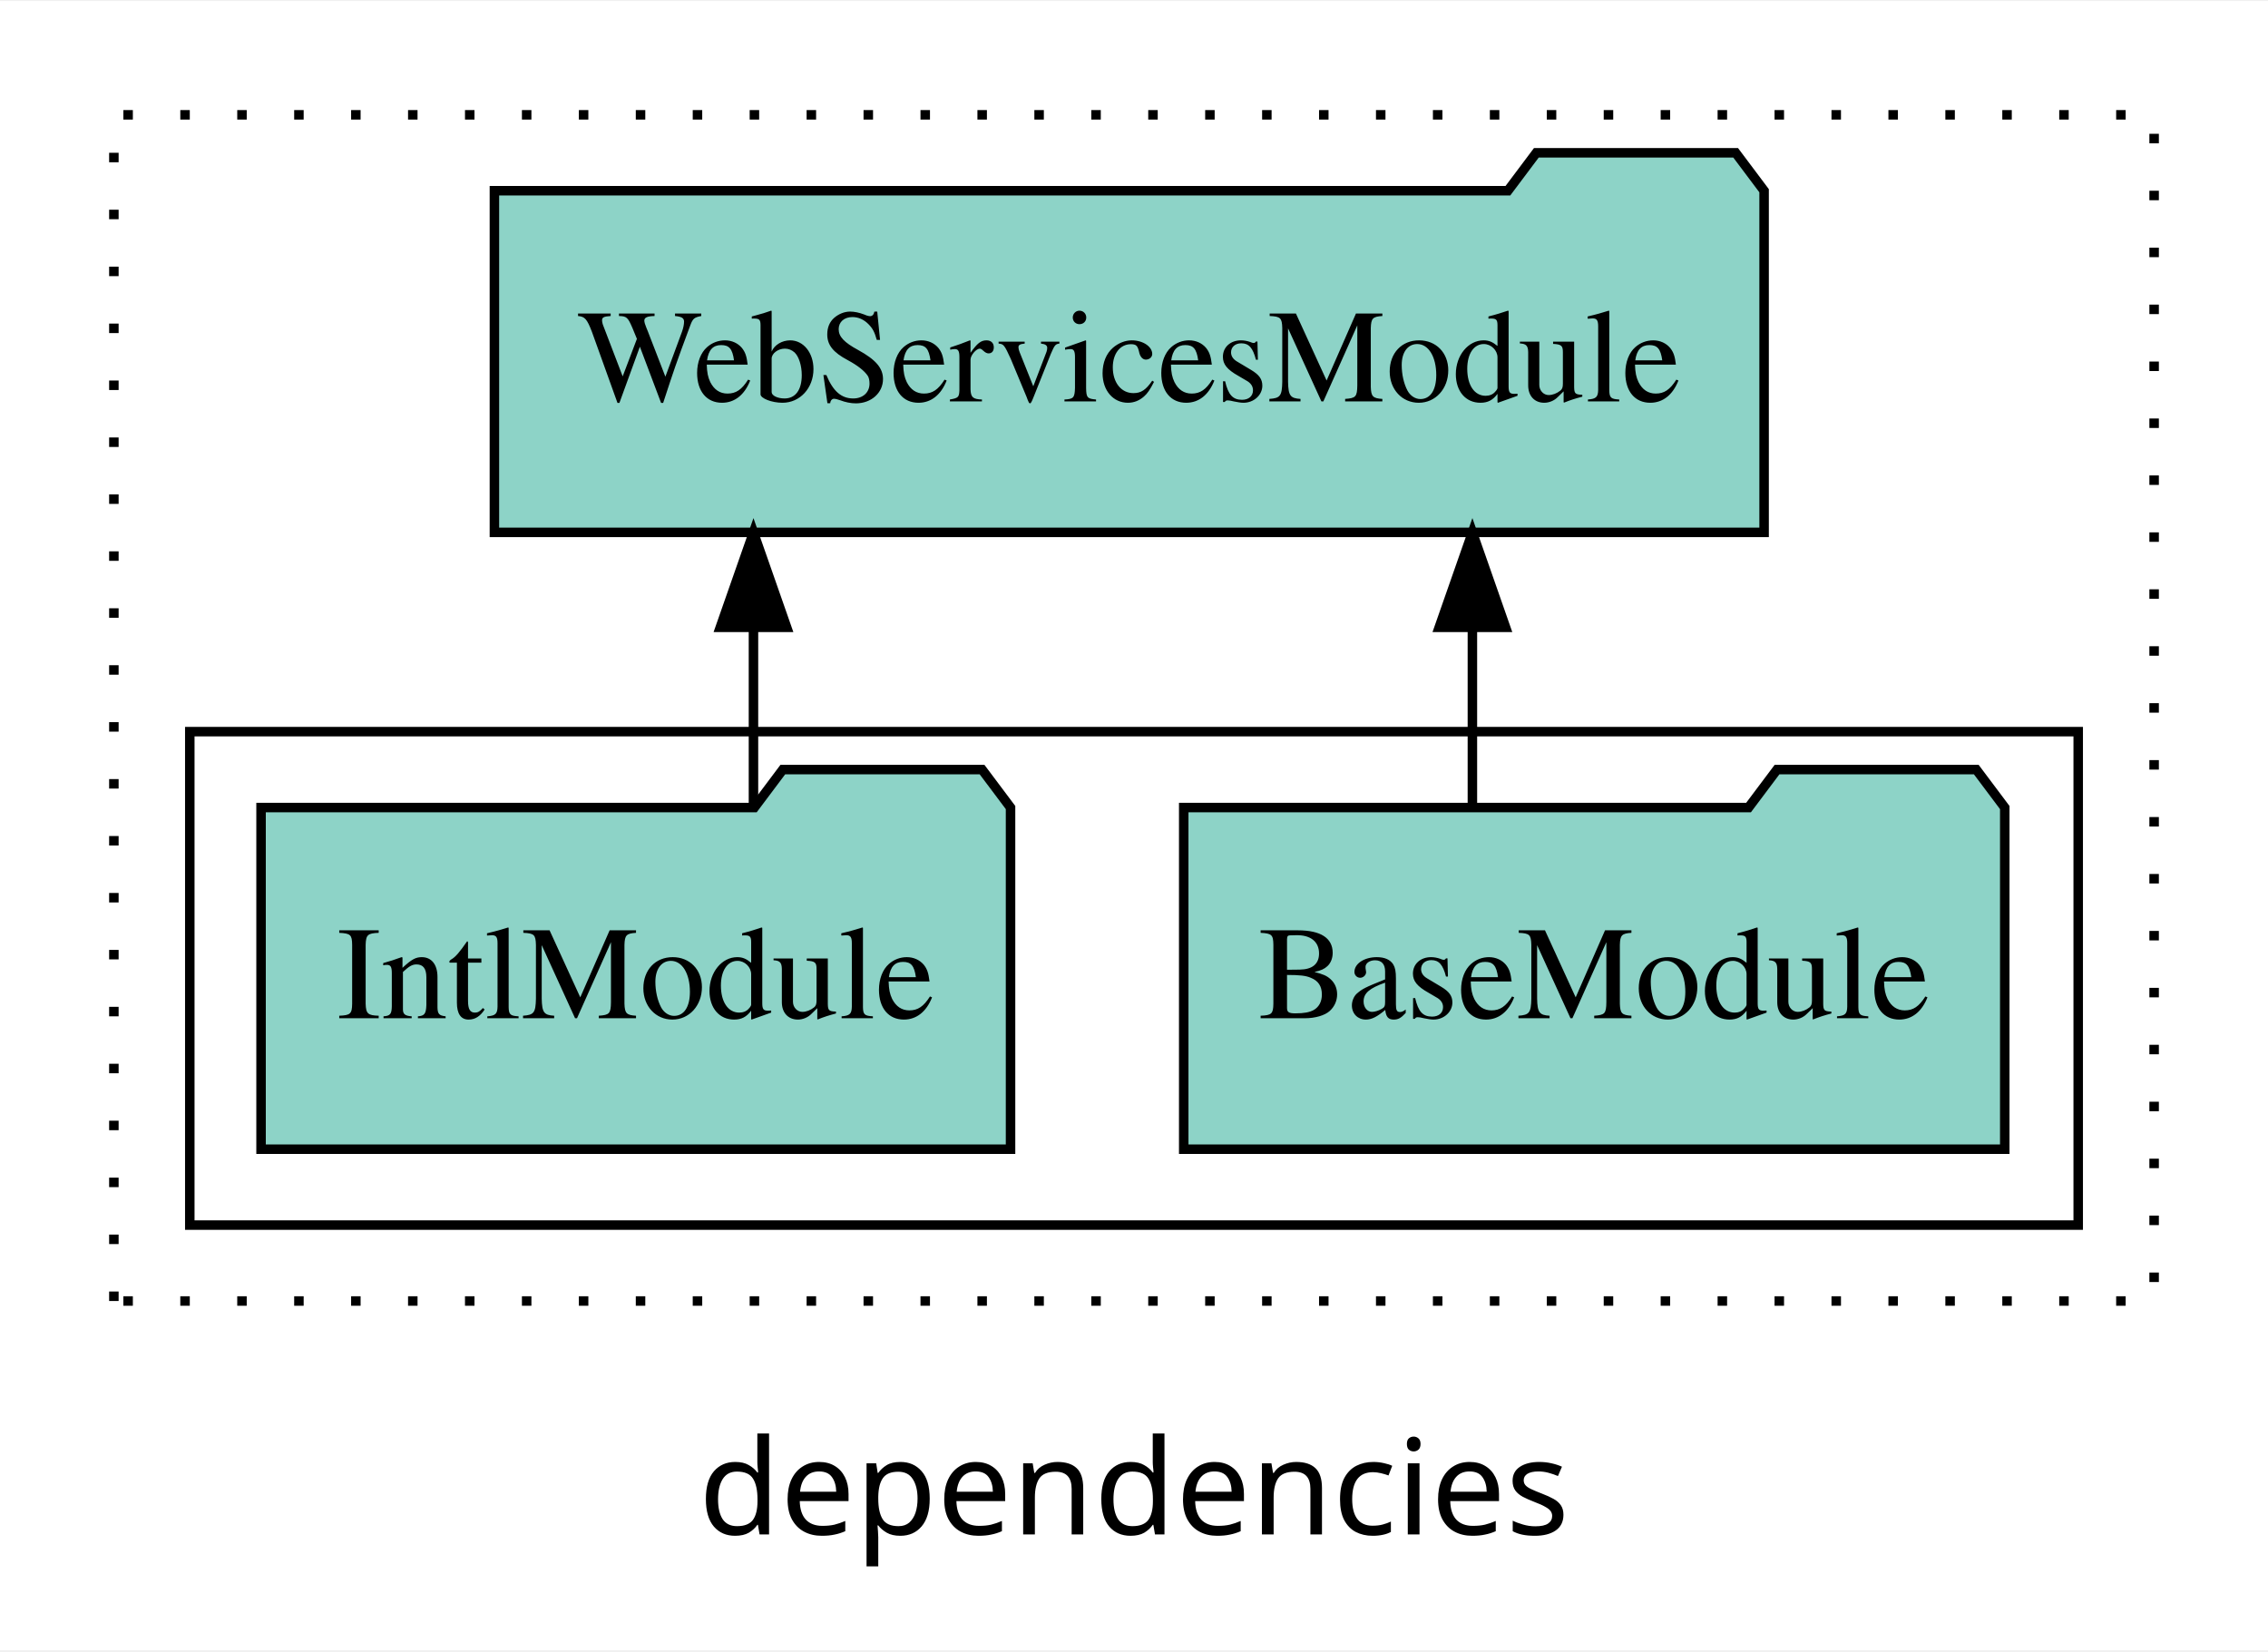
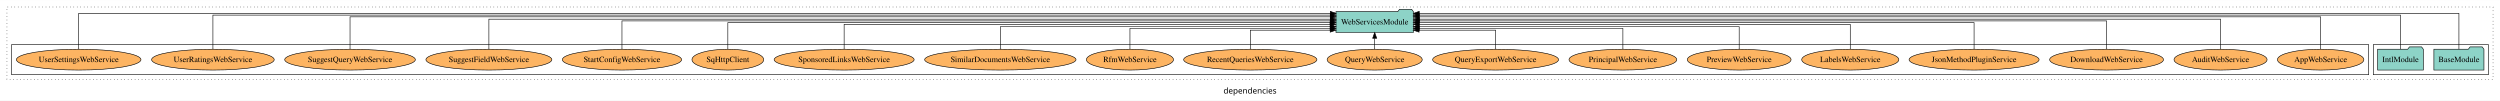
- <svg xmlns="http://www.w3.org/2000/svg" width="239pt" height="174pt" viewBox="0.00 0.00 239.00 173.80">
+ <svg xmlns="http://www.w3.org/2000/svg" width="4321pt" height="174pt" viewBox="0.00 0.00 4321.00 173.80">
  <g id="graph0" class="graph" transform="scale(1 1) rotate(0) translate(4 169.8)">
-     <polygon fill="white" stroke="transparent" points="-4,4 -4,-169.8 235,-169.8 235,4 -4,4" />
-     <text text-anchor="middle" x="115.5" y="-8.2" font-family="sans-serif" font-size="14.00">dependencies</text>
+     <polygon fill="white" stroke="transparent" points="-4,4 -4,-169.8 4317,-169.8 4317,4 -4,4" />
+     <text text-anchor="middle" x="2156.5" y="-8.2" font-family="sans-serif" font-size="14.00">dependencies</text>
    <g id="clust1" class="cluster">
-       <polygon fill="none" stroke="black" stroke-dasharray="1,5" points="8,-32.8 8,-157.8 223,-157.8 223,-32.8 8,-32.8" />
+       <polygon fill="none" stroke="black" stroke-dasharray="1,5" points="8,-32.8 8,-157.8 4305,-157.8 4305,-32.8 8,-32.8" />
    </g>
    <g id="clust3" class="cluster">
-       <polygon fill="none" stroke="black" points="16,-40.8 16,-92.8 215,-92.8 215,-40.8 16,-40.8" />
+       <polygon fill="none" stroke="black" points="4098,-40.8 4098,-92.8 4297,-92.8 4297,-40.8 4098,-40.8" />
+     </g>
+     <g id="clust6" class="cluster">
+       <polygon fill="none" stroke="black" points="16,-40.8 16,-92.8 4090,-92.8 4090,-40.8 16,-40.8" />
    </g>
    <g id="node1" class="node">
-       <polygon fill="#8dd3c7" stroke="black" points="207.26,-84.8 204.26,-88.8 183.26,-88.8 180.26,-84.8 120.74,-84.8 120.74,-48.8 207.26,-48.8 207.26,-84.8" />
-       <text text-anchor="middle" x="164" y="-62.6" font-family="Times,serif" font-size="14.00">BaseModule</text>
+       <polygon fill="#8dd3c7" stroke="black" points="4289.26,-84.8 4286.26,-88.8 4265.26,-88.8 4262.26,-84.8 4202.74,-84.8 4202.74,-48.8 4289.26,-48.8 4289.26,-84.8" />
+       <text text-anchor="middle" x="4246" y="-62.6" font-family="Times,serif" font-size="14.00">BaseModule</text>
    </g>
    <g id="node3" class="node">
-       <polygon fill="#8dd3c7" stroke="black" points="181.9,-149.8 178.9,-153.8 157.9,-153.8 154.9,-149.8 48.1,-149.8 48.1,-113.8 181.9,-113.8 181.9,-149.8" />
-       <text text-anchor="middle" x="115" y="-127.6" font-family="Times,serif" font-size="14.00">WebServicesModule</text>
+       <polygon fill="#8dd3c7" stroke="black" points="2438.9,-149.8 2435.9,-153.8 2414.9,-153.8 2411.9,-149.8 2305.1,-149.8 2305.1,-113.8 2438.9,-113.8 2438.9,-149.8" />
+       <text text-anchor="middle" x="2372" y="-127.6" font-family="Times,serif" font-size="14.00">WebServicesModule</text>
    </g>
    <g id="edge1" class="edge">
-       <path fill="none" stroke="black" d="M151.16,-84.91C151.16,-84.91 151.16,-103.79 151.16,-103.79" />
-       <polygon fill="black" stroke="black" points="147.66,-103.79 151.16,-113.79 154.66,-103.79 147.66,-103.79" />
+       <path fill="none" stroke="black" d="M4246,-84.95C4246,-108.56 4246,-146.8 4246,-146.8 4246,-146.8 2448.97,-146.8 2448.97,-146.8" />
+       <polygon fill="black" stroke="black" points="2448.97,-143.3 2438.97,-146.8 2448.97,-150.3 2448.97,-143.3" />
    </g>
    <g id="node2" class="node">
-       <polygon fill="#8dd3c7" stroke="black" points="102.49,-84.8 99.49,-88.8 78.49,-88.8 75.49,-84.8 23.51,-84.8 23.51,-48.8 102.49,-48.8 102.49,-84.8" />
-       <text text-anchor="middle" x="63" y="-62.6" font-family="Times,serif" font-size="14.00">IntlModule</text>
+       <polygon fill="#8dd3c7" stroke="black" points="4184.49,-84.8 4181.49,-88.8 4160.49,-88.8 4157.49,-84.8 4105.51,-84.8 4105.51,-48.8 4184.49,-48.8 4184.49,-84.8" />
+       <text text-anchor="middle" x="4145" y="-62.6" font-family="Times,serif" font-size="14.00">IntlModule</text>
    </g>
    <g id="edge2" class="edge">
-       <path fill="none" stroke="black" d="M75.4,-84.91C75.4,-84.91 75.4,-103.79 75.4,-103.79" />
-       <polygon fill="black" stroke="black" points="71.9,-103.79 75.4,-113.79 78.9,-103.79 71.9,-103.79" />
+       <path fill="none" stroke="black" d="M4145,-85.05C4145,-107.82 4145,-143.8 4145,-143.8 4145,-143.8 2448.8,-143.8 2448.8,-143.8" />
+       <polygon fill="black" stroke="black" points="2448.8,-140.3 2438.8,-143.8 2448.8,-147.3 2448.8,-140.3" />
+     </g>
+     <g id="node4" class="node">
+       <ellipse fill="#fdb462" stroke="black" cx="4007" cy="-66.8" rx="74.7" ry="18" />
+       <text text-anchor="middle" x="4007" y="-62.6" font-family="Times,serif" font-size="14.00">AppWebService</text>
+     </g>
+     <g id="edge3" class="edge">
+       <path fill="none" stroke="black" d="M4007,-85.09C4007,-107.01 4007,-140.8 4007,-140.8 4007,-140.8 2448.89,-140.8 2448.89,-140.8" />
+       <polygon fill="black" stroke="black" points="2448.89,-137.3 2438.89,-140.8 2448.89,-144.3 2448.89,-137.3" />
+     </g>
+     <g id="node5" class="node">
+       <ellipse fill="#fdb462" stroke="black" cx="3834" cy="-66.8" rx="80.44" ry="18" />
+       <text text-anchor="middle" x="3834" y="-62.6" font-family="Times,serif" font-size="14.00">AuditWebService</text>
+     </g>
+     <g id="edge4" class="edge">
+       <path fill="none" stroke="black" d="M3834,-84.83C3834,-105.57 3834,-136.8 3834,-136.8 3834,-136.8 2449.1,-136.8 2449.1,-136.8" />
+       <polygon fill="black" stroke="black" points="2449.1,-133.3 2439.1,-136.8 2449.1,-140.3 2449.1,-133.3" />
+     </g>
+     <g id="node6" class="node">
+       <ellipse fill="#fdb462" stroke="black" cx="3637" cy="-66.8" rx="98.4" ry="18" />
+       <text text-anchor="middle" x="3637" y="-62.6" font-family="Times,serif" font-size="14.00">DownloadWebService</text>
+     </g>
+     <g id="edge5" class="edge">
+       <path fill="none" stroke="black" d="M3637,-85.11C3637,-104.95 3637,-133.8 3637,-133.8 3637,-133.8 2449.12,-133.8 2449.12,-133.8" />
+       <polygon fill="black" stroke="black" points="2449.12,-130.3 2439.12,-133.8 2449.12,-137.3 2449.12,-130.3" />
+     </g>
+     <g id="node7" class="node">
+       <ellipse fill="#fdb462" stroke="black" cx="3408" cy="-66.8" rx="112.34" ry="18" />
+       <text text-anchor="middle" x="3408" y="-62.6" font-family="Times,serif" font-size="14.00">JsonMethodPluginService</text>
+     </g>
+     <g id="edge6" class="edge">
+       <path fill="none" stroke="black" d="M3408,-84.97C3408,-103.89 3408,-130.8 3408,-130.8 3408,-130.8 2448.78,-130.8 2448.78,-130.8" />
+       <polygon fill="black" stroke="black" points="2448.78,-127.3 2438.78,-130.8 2448.78,-134.3 2448.78,-127.3" />
+     </g>
+     <g id="node8" class="node">
+       <ellipse fill="#fdb462" stroke="black" cx="3194" cy="-66.8" rx="83.93" ry="18" />
+       <text text-anchor="middle" x="3194" y="-62.6" font-family="Times,serif" font-size="14.00">LabelsWebService</text>
+     </g>
+     <g id="edge7" class="edge">
+       <path fill="none" stroke="black" d="M3194,-85.1C3194,-103.07 3194,-127.8 3194,-127.8 3194,-127.8 2448.92,-127.8 2448.92,-127.8" />
+       <polygon fill="black" stroke="black" points="2448.92,-124.3 2438.92,-127.8 2448.92,-131.3 2448.92,-124.3" />
+     </g>
+     <g id="node9" class="node">
+       <ellipse fill="#fdb462" stroke="black" cx="3002" cy="-66.8" rx="89.72" ry="18" />
+       <text text-anchor="middle" x="3002" y="-62.6" font-family="Times,serif" font-size="14.00">PreviewWebService</text>
+     </g>
+     <g id="edge8" class="edge">
+       <path fill="none" stroke="black" d="M3002,-84.84C3002,-101.53 3002,-123.8 3002,-123.8 3002,-123.8 2448.82,-123.8 2448.82,-123.8" />
+       <polygon fill="black" stroke="black" points="2448.82,-120.3 2438.82,-123.8 2448.82,-127.3 2448.82,-120.3" />
+     </g>
+     <g id="node10" class="node">
+       <ellipse fill="#fdb462" stroke="black" cx="2801" cy="-66.8" rx="93.17" ry="18" />
+       <text text-anchor="middle" x="2801" y="-62.6" font-family="Times,serif" font-size="14.00">PrincipalWebService</text>
+     </g>
+     <g id="edge9" class="edge">
+       <path fill="none" stroke="black" d="M2801,-85.08C2801,-100.75 2801,-120.8 2801,-120.8 2801,-120.8 2449.03,-120.8 2449.03,-120.8" />
+       <polygon fill="black" stroke="black" points="2449.03,-117.3 2439.03,-120.8 2449.03,-124.3 2449.03,-117.3" />
+     </g>
+     <g id="node11" class="node">
+       <ellipse fill="#fdb462" stroke="black" cx="2581" cy="-66.8" rx="108.77" ry="18" />
+       <text text-anchor="middle" x="2581" y="-62.6" font-family="Times,serif" font-size="14.00">QueryExportWebService</text>
+     </g>
+     <g id="edge10" class="edge">
+       <path fill="none" stroke="black" d="M2581,-84.92C2581,-99.58 2581,-117.8 2581,-117.8 2581,-117.8 2448.7,-117.8 2448.7,-117.8" />
+       <polygon fill="black" stroke="black" points="2448.7,-114.3 2438.7,-117.8 2448.7,-121.3 2448.7,-114.3" />
+     </g>
+     <g id="node12" class="node">
+       <ellipse fill="#fdb462" stroke="black" cx="2372" cy="-66.8" rx="82.2" ry="18" />
+       <text text-anchor="middle" x="2372" y="-62.6" font-family="Times,serif" font-size="14.00">QueryWebService</text>
+     </g>
+     <g id="edge11" class="edge">
+       <path fill="none" stroke="black" d="M2372,-84.91C2372,-84.91 2372,-103.79 2372,-103.79" />
+       <polygon fill="black" stroke="black" points="2368.5,-103.79 2372,-113.79 2375.5,-103.79 2368.5,-103.79" />
+     </g>
+     <g id="node13" class="node">
+       <ellipse fill="#fdb462" stroke="black" cx="2157" cy="-66.8" rx="115.12" ry="18" />
+       <text text-anchor="middle" x="2157" y="-62.6" font-family="Times,serif" font-size="14.00">RecentQueriesWebService</text>
+     </g>
+     <g id="edge12" class="edge">
+       <path fill="none" stroke="black" d="M2157,-84.92C2157,-99.58 2157,-117.8 2157,-117.8 2157,-117.8 2295.15,-117.8 2295.15,-117.8" />
+       <polygon fill="black" stroke="black" points="2295.15,-121.3 2305.15,-117.8 2295.15,-114.3 2295.15,-121.3" />
+     </g>
+     <g id="node14" class="node">
+       <ellipse fill="#fdb462" stroke="black" cx="1949" cy="-66.8" rx="75.28" ry="18" />
+       <text text-anchor="middle" x="1949" y="-62.6" font-family="Times,serif" font-size="14.00">RfmWebService</text>
+     </g>
+     <g id="edge13" class="edge">
+       <path fill="none" stroke="black" d="M1949,-85.08C1949,-100.75 1949,-120.8 1949,-120.8 1949,-120.8 2294.97,-120.8 2294.97,-120.8" />
+       <polygon fill="black" stroke="black" points="2294.97,-124.3 2304.97,-120.8 2294.97,-117.3 2294.97,-124.3" />
+     </g>
+     <g id="node15" class="node">
+       <ellipse fill="#fdb462" stroke="black" cx="1725" cy="-66.8" rx="130.77" ry="18" />
+       <text text-anchor="middle" x="1725" y="-62.6" font-family="Times,serif" font-size="14.00">SimilarDocumentsWebService</text>
+     </g>
+     <g id="edge14" class="edge">
+       <path fill="none" stroke="black" d="M1725,-84.84C1725,-101.53 1725,-123.8 1725,-123.8 1725,-123.8 2295.2,-123.8 2295.2,-123.8" />
+       <polygon fill="black" stroke="black" points="2295.2,-127.3 2305.2,-123.8 2295.2,-120.3 2295.2,-127.3" />
+     </g>
+     <g id="node16" class="node">
+       <ellipse fill="#fdb462" stroke="black" cx="1455" cy="-66.8" rx="120.97" ry="18" />
+       <text text-anchor="middle" x="1455" y="-62.6" font-family="Times,serif" font-size="14.00">SponsoredLinksWebService</text>
+     </g>
+     <g id="edge15" class="edge">
+       <path fill="none" stroke="black" d="M1455,-85.1C1455,-103.07 1455,-127.8 1455,-127.8 1455,-127.8 2294.94,-127.8 2294.94,-127.8" />
+       <polygon fill="black" stroke="black" points="2294.94,-131.3 2304.94,-127.8 2294.94,-124.3 2294.94,-131.3" />
+     </g>
+     <g id="node17" class="node">
+       <ellipse fill="#fdb462" stroke="black" cx="1254" cy="-66.8" rx="62.01" ry="18" />
+       <text text-anchor="middle" x="1254" y="-62.6" font-family="Times,serif" font-size="14.00">SqHttpClient</text>
+     </g>
+     <g id="edge16" class="edge">
+       <path fill="none" stroke="black" d="M1254,-84.97C1254,-103.89 1254,-130.8 1254,-130.8 1254,-130.8 2295,-130.8 2295,-130.8" />
+       <polygon fill="black" stroke="black" points="2295,-134.3 2305,-130.8 2295,-127.3 2295,-134.3" />
+     </g>
+     <g id="node18" class="node">
+       <ellipse fill="#fdb462" stroke="black" cx="1071" cy="-66.8" rx="103.07" ry="18" />
+       <text text-anchor="middle" x="1071" y="-62.6" font-family="Times,serif" font-size="14.00">StartConfigWebService</text>
+     </g>
+     <g id="edge17" class="edge">
+       <path fill="none" stroke="black" d="M1071,-85.11C1071,-104.95 1071,-133.8 1071,-133.8 1071,-133.8 2295.24,-133.8 2295.24,-133.8" />
+       <polygon fill="black" stroke="black" points="2295.24,-137.3 2305.24,-133.8 2295.24,-130.3 2295.24,-137.3" />
+     </g>
+     <g id="node19" class="node">
+       <ellipse fill="#fdb462" stroke="black" cx="841" cy="-66.8" rx="108.81" ry="18" />
+       <text text-anchor="middle" x="841" y="-62.6" font-family="Times,serif" font-size="14.00">SuggestFieldWebService</text>
+     </g>
+     <g id="edge18" class="edge">
+       <path fill="none" stroke="black" d="M841,-84.83C841,-105.57 841,-136.8 841,-136.8 841,-136.8 2295.23,-136.8 2295.23,-136.8" />
+       <polygon fill="black" stroke="black" points="2295.23,-140.3 2305.23,-136.8 2295.23,-133.3 2295.23,-140.3" />
+     </g>
+     <g id="node20" class="node">
+       <ellipse fill="#fdb462" stroke="black" cx="601" cy="-66.8" rx="112.86" ry="18" />
+       <text text-anchor="middle" x="601" y="-62.6" font-family="Times,serif" font-size="14.00">SuggestQueryWebService</text>
+     </g>
+     <g id="edge19" class="edge">
+       <path fill="none" stroke="black" d="M601,-85.09C601,-107.01 601,-140.8 601,-140.8 601,-140.8 2295.27,-140.8 2295.27,-140.8" />
+       <polygon fill="black" stroke="black" points="2295.27,-144.3 2305.27,-140.8 2295.27,-137.3 2295.27,-144.3" />
+     </g>
+     <g id="node21" class="node">
+       <ellipse fill="#fdb462" stroke="black" cx="364" cy="-66.8" rx="105.92" ry="18" />
+       <text text-anchor="middle" x="364" y="-62.6" font-family="Times,serif" font-size="14.00">UserRatingsWebService</text>
+     </g>
+     <g id="edge20" class="edge">
+       <path fill="none" stroke="black" d="M364,-85.05C364,-107.82 364,-143.8 364,-143.8 364,-143.8 2295.19,-143.8 2295.19,-143.8" />
+       <polygon fill="black" stroke="black" points="2295.19,-147.3 2305.19,-143.8 2295.19,-140.3 2295.19,-147.3" />
+     </g>
+     <g id="node22" class="node">
+       <ellipse fill="#fdb462" stroke="black" cx="132" cy="-66.8" rx="107.64" ry="18" />
+       <text text-anchor="middle" x="132" y="-62.6" font-family="Times,serif" font-size="14.00">UserSettingsWebService</text>
+     </g>
+     <g id="edge21" class="edge">
+       <path fill="none" stroke="black" d="M132,-84.95C132,-108.56 132,-146.8 132,-146.8 132,-146.8 2295.27,-146.8 2295.27,-146.8" />
+       <polygon fill="black" stroke="black" points="2295.27,-150.3 2305.27,-146.8 2295.27,-143.3 2295.27,-150.3" />
    </g>
  </g>
</svg>
